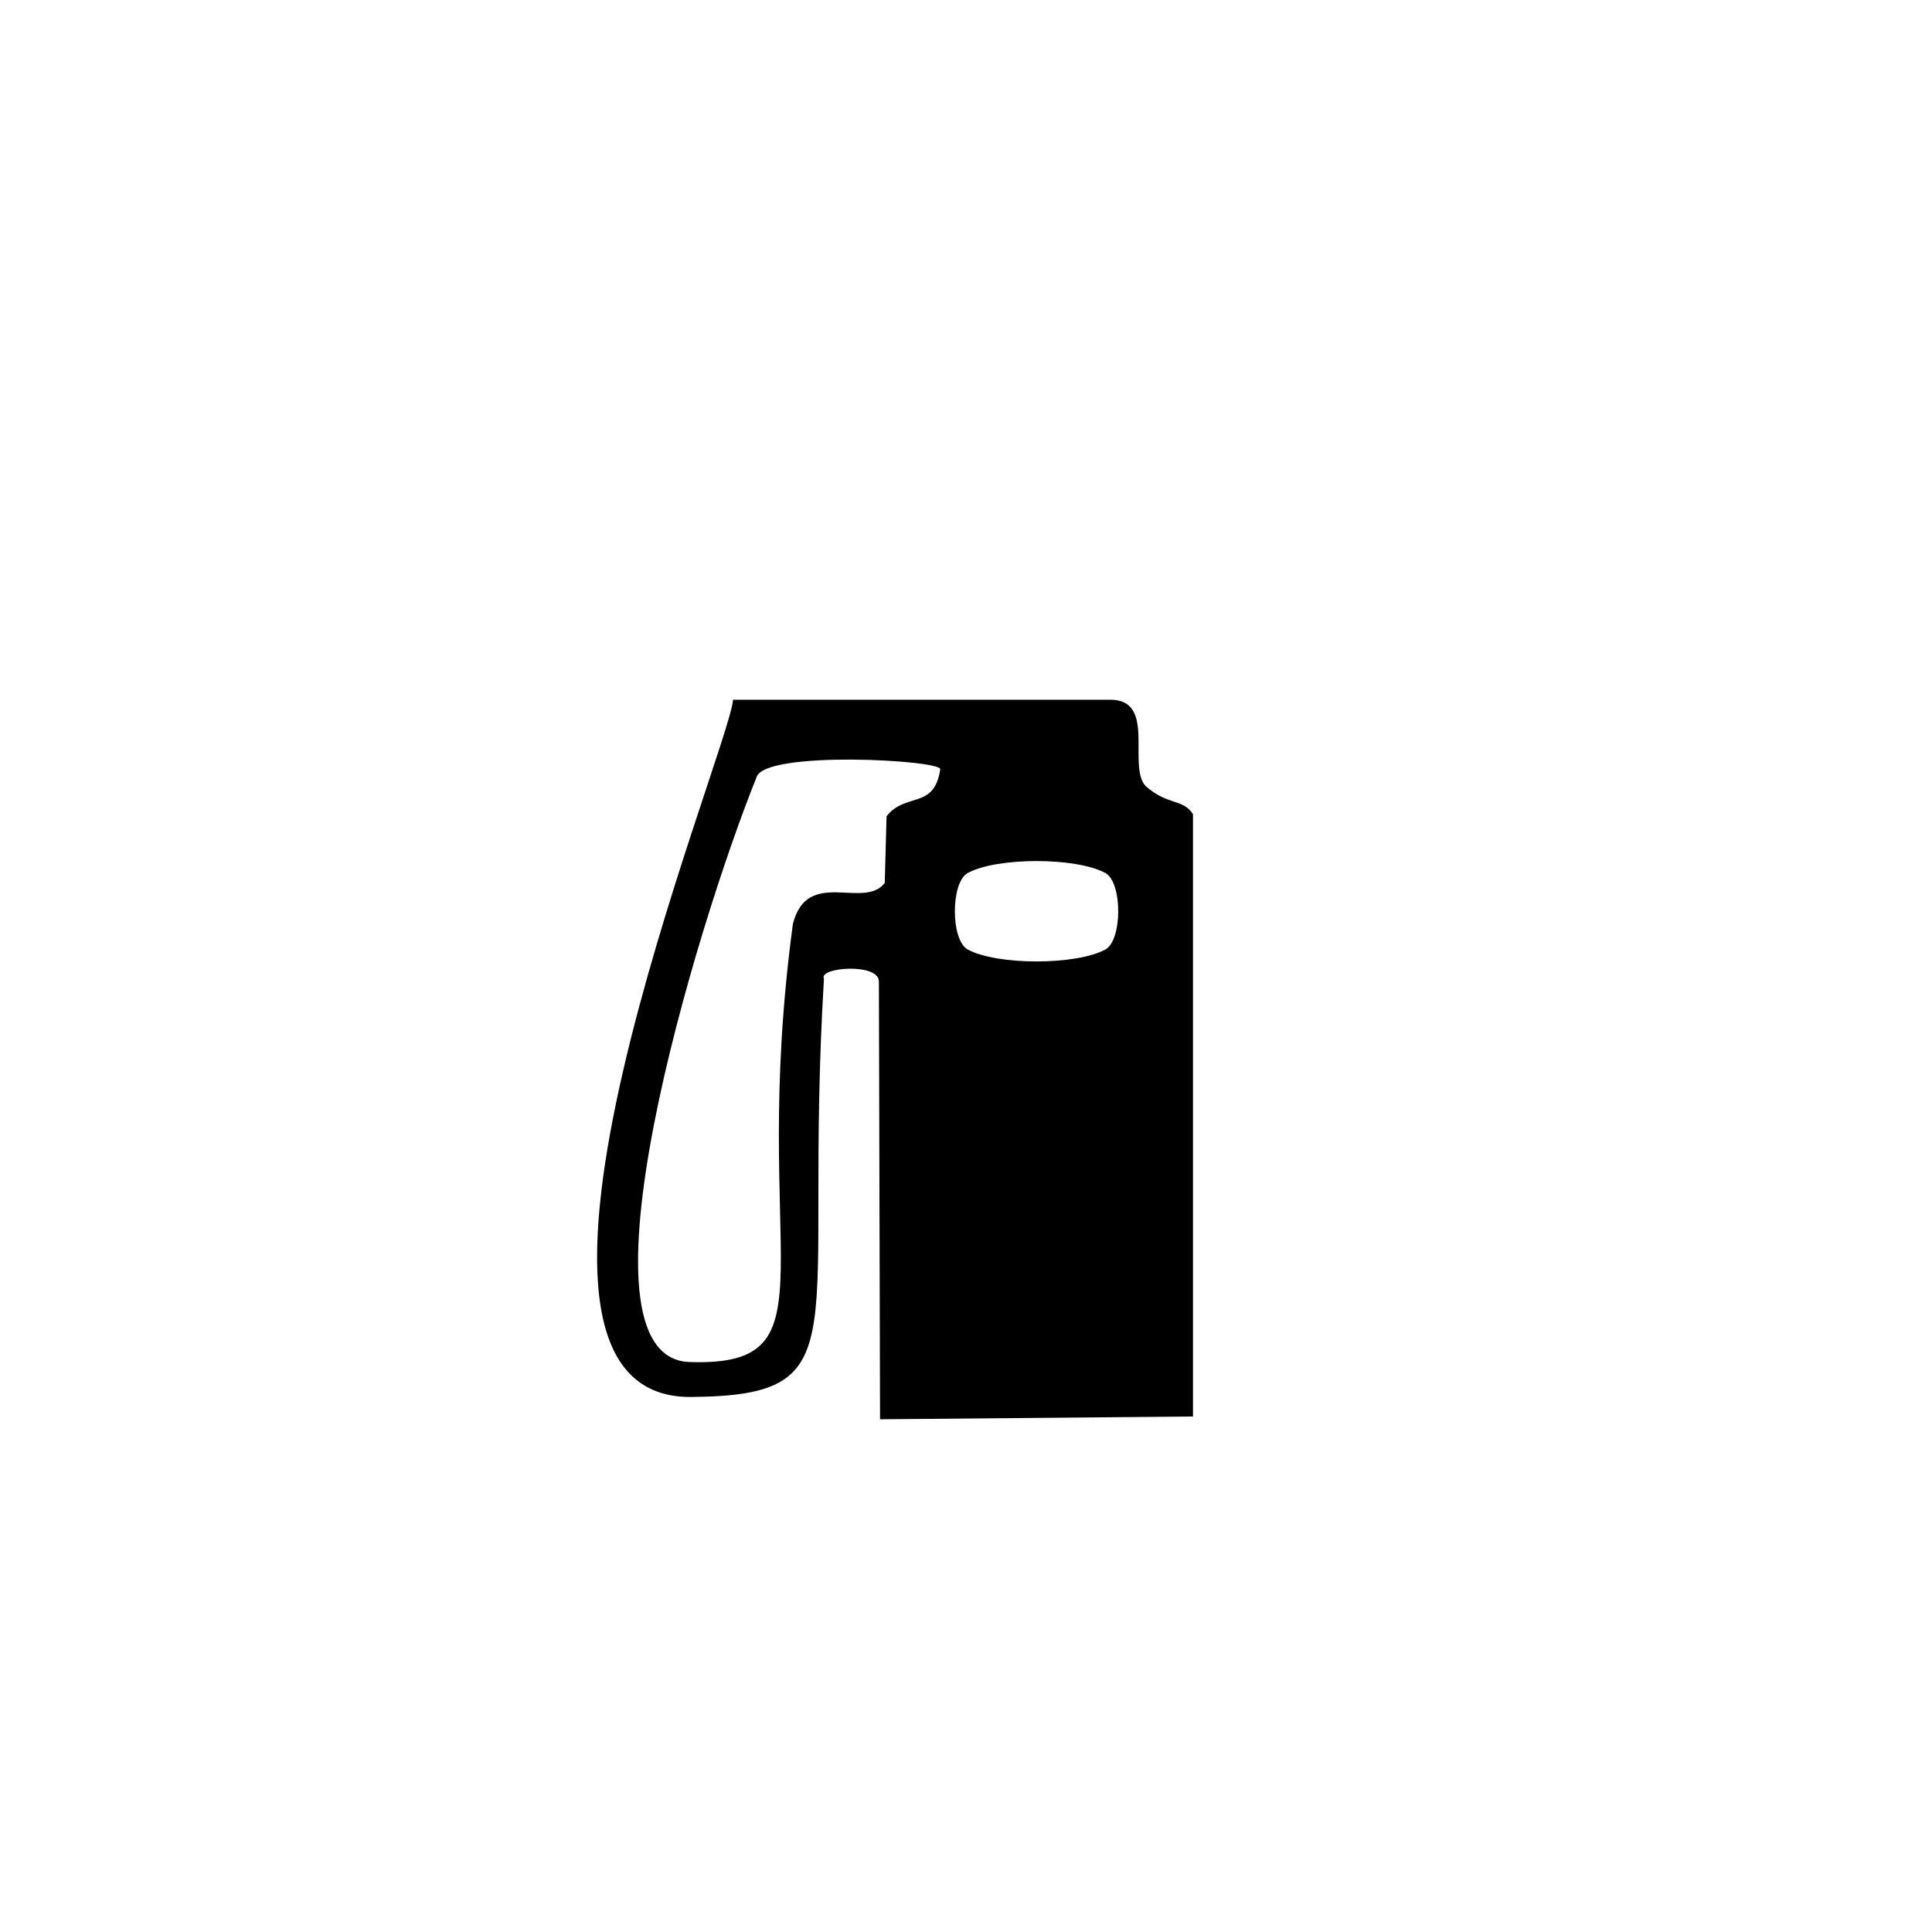
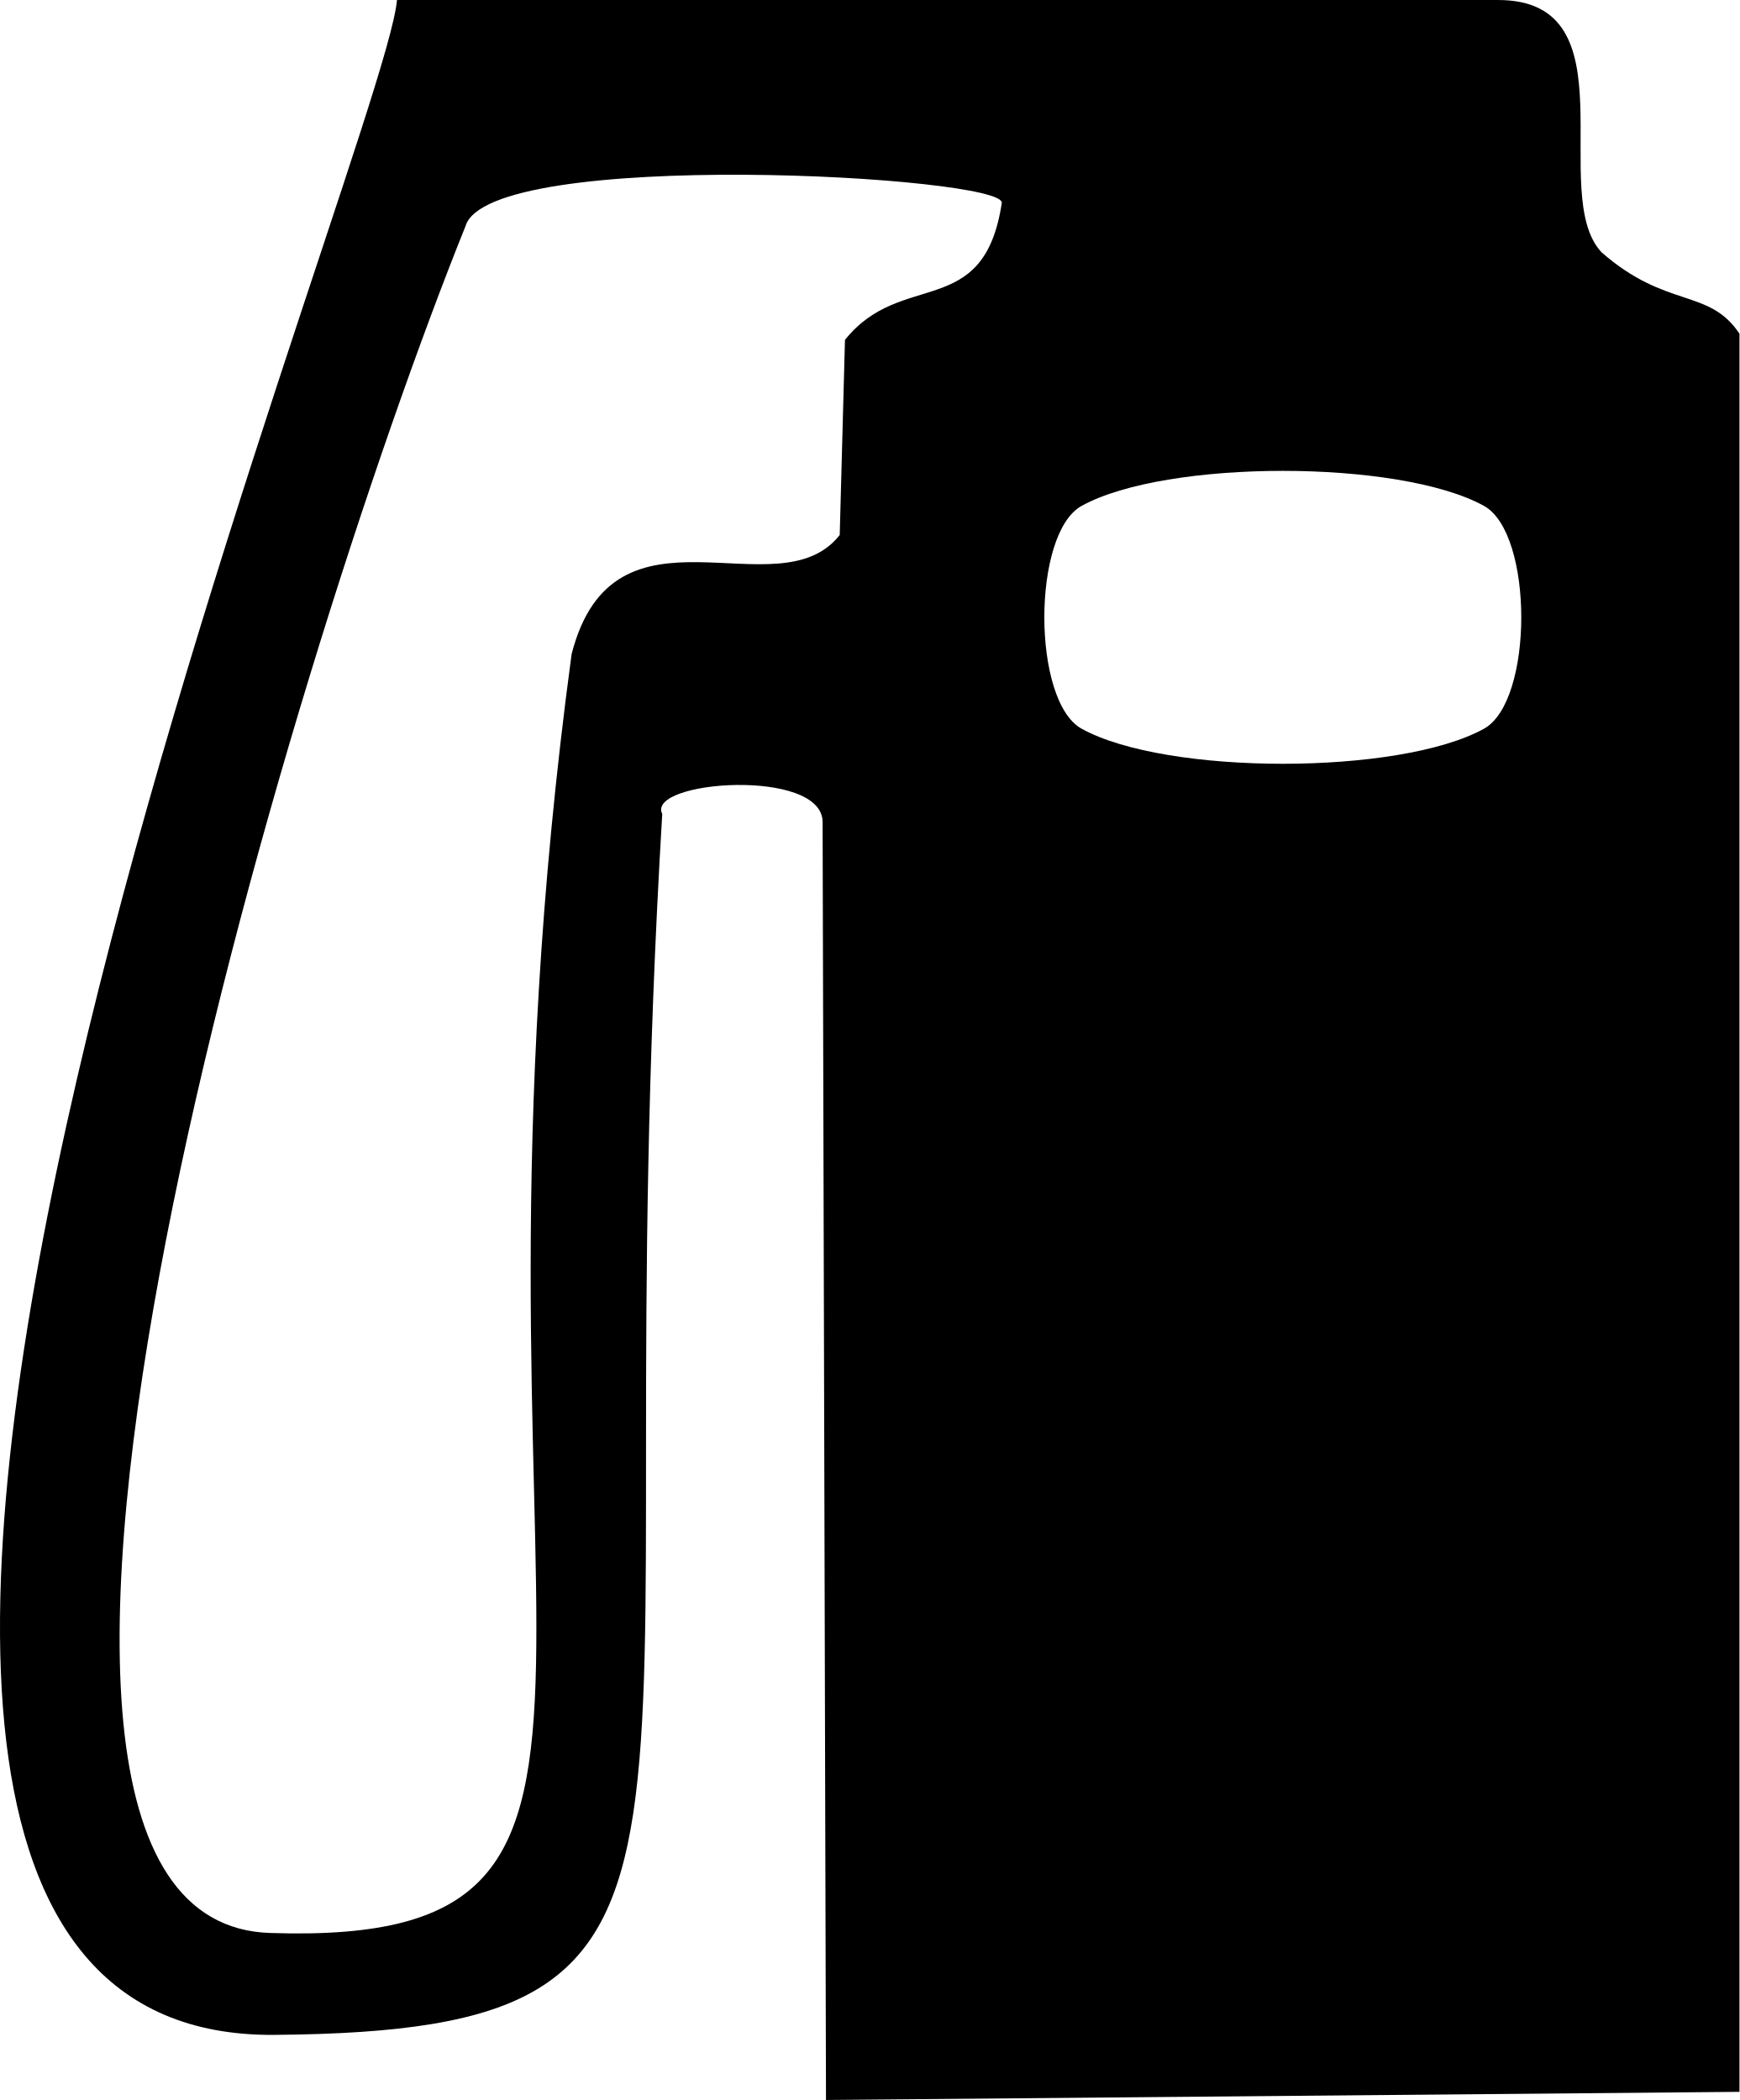
- <svg xmlns="http://www.w3.org/2000/svg" version="1.1" width="18.64" height="18.64" viewBox="0 0 115 115" id="petrolStation" style="fill:#000000;fill-rule:evenodd;stroke-width:3px">
-   <path d="M 41.057,81.074 C 33.673,80.858 41.438,55.183 45.033,46.263 45.505,44.649 56.077,45.238 55.968,45.794 55.601,48.206 53.925,47.137 52.771,48.583 L 52.664,52.562 C 51.409,54.165 48.06,51.627 47.197,54.991 44.513,74.869 49.993,81.367 41.057,81.074 z M 66.09,41.651 43.636,41.651 C 43.36,44.875 27.342,83.269 41.137,83.153 51.374,83.069 47.778,79.472 49.045,58.252 48.706,57.569 52.314,57.303 52.315,58.418 L 52.384,84.481 71.011,84.315 71.011,48.457 C 70.392,47.523 69.525,47.958 68.199,46.797 67.082,45.605 68.86,41.651 66.09,41.651 z M 57.596,51.969 C 56.583,52.53 56.583,55.952 57.596,56.513 59.318,57.467 64.079,57.467 65.802,56.513 66.814,55.952 66.814,52.53 65.802,51.969 64.079,51.015 59.318,51.015 57.596,51.969 z" id="path5980" />
+ <svg xmlns="http://www.w3.org/2000/svg" version="1.1" width="5.749" height="6.942" viewBox="0 0 35.47 42.83" id="petrolStation" style="fill:#000000;fill-rule:evenodd;stroke-width:3px">
+   <defs id="defs4246" />
+   <path d="M 5.516,39.424 C -1.868,39.207 5.897,13.533 9.492,4.613 9.964,2.999 20.537,3.587 20.427,4.143 20.06,6.555 18.384,5.486 17.23,6.932 L 17.123,10.911 C 15.868,12.515 12.519,9.976 11.656,13.34 8.972,33.218 14.452,39.716 5.516,39.424 z M 30.549,0 8.095,1.92e-4 C 7.819,3.225 -8.199,41.618 5.596,41.502 15.833,41.418 12.237,37.821 13.504,16.601 13.165,15.918 16.773,15.652 16.774,16.767 L 16.843,42.83 35.47,42.664 35.47,6.806 C 34.851,5.872 33.984,6.307 32.658,5.146 31.541,3.954 33.319,0 30.549,0 z M 22.055,10.318 C 21.042,10.879 21.042,14.301 22.055,14.862 23.777,15.816 28.538,15.816 30.261,14.862 31.274,14.301 31.274,10.879 30.261,10.318 28.538,9.365 23.777,9.365 22.055,10.318 z" id="path5980" />
</svg>
